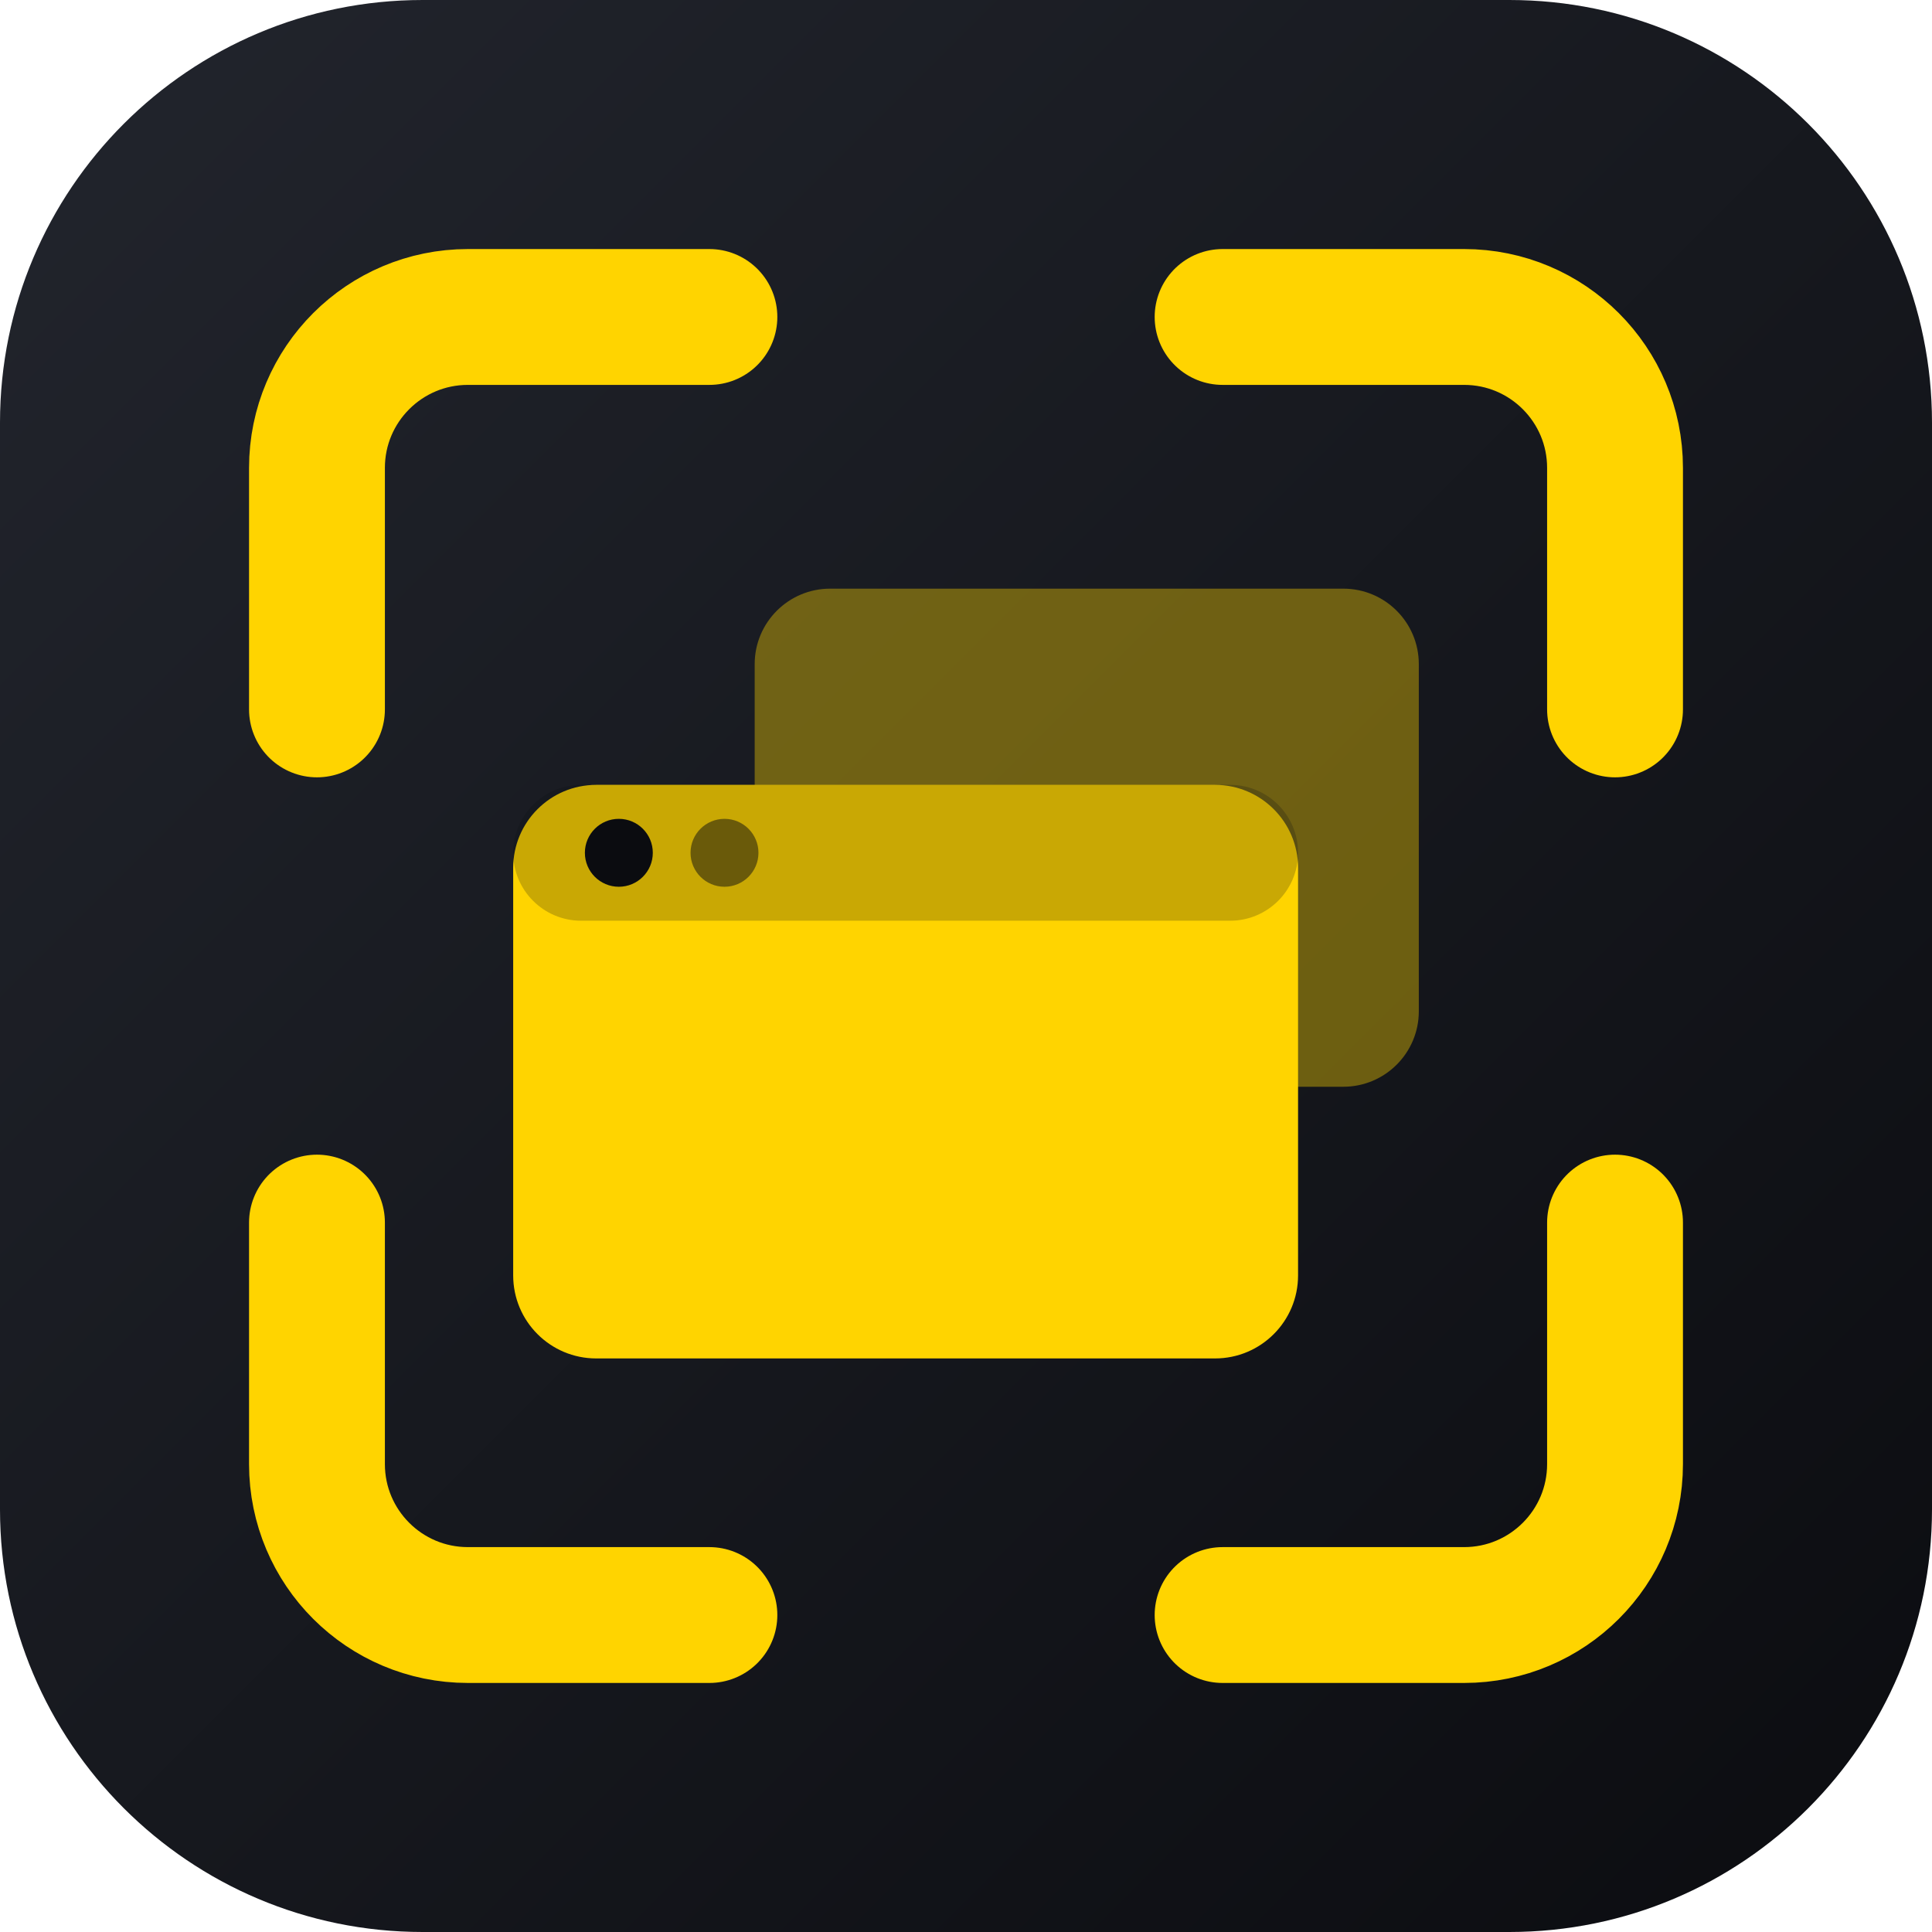
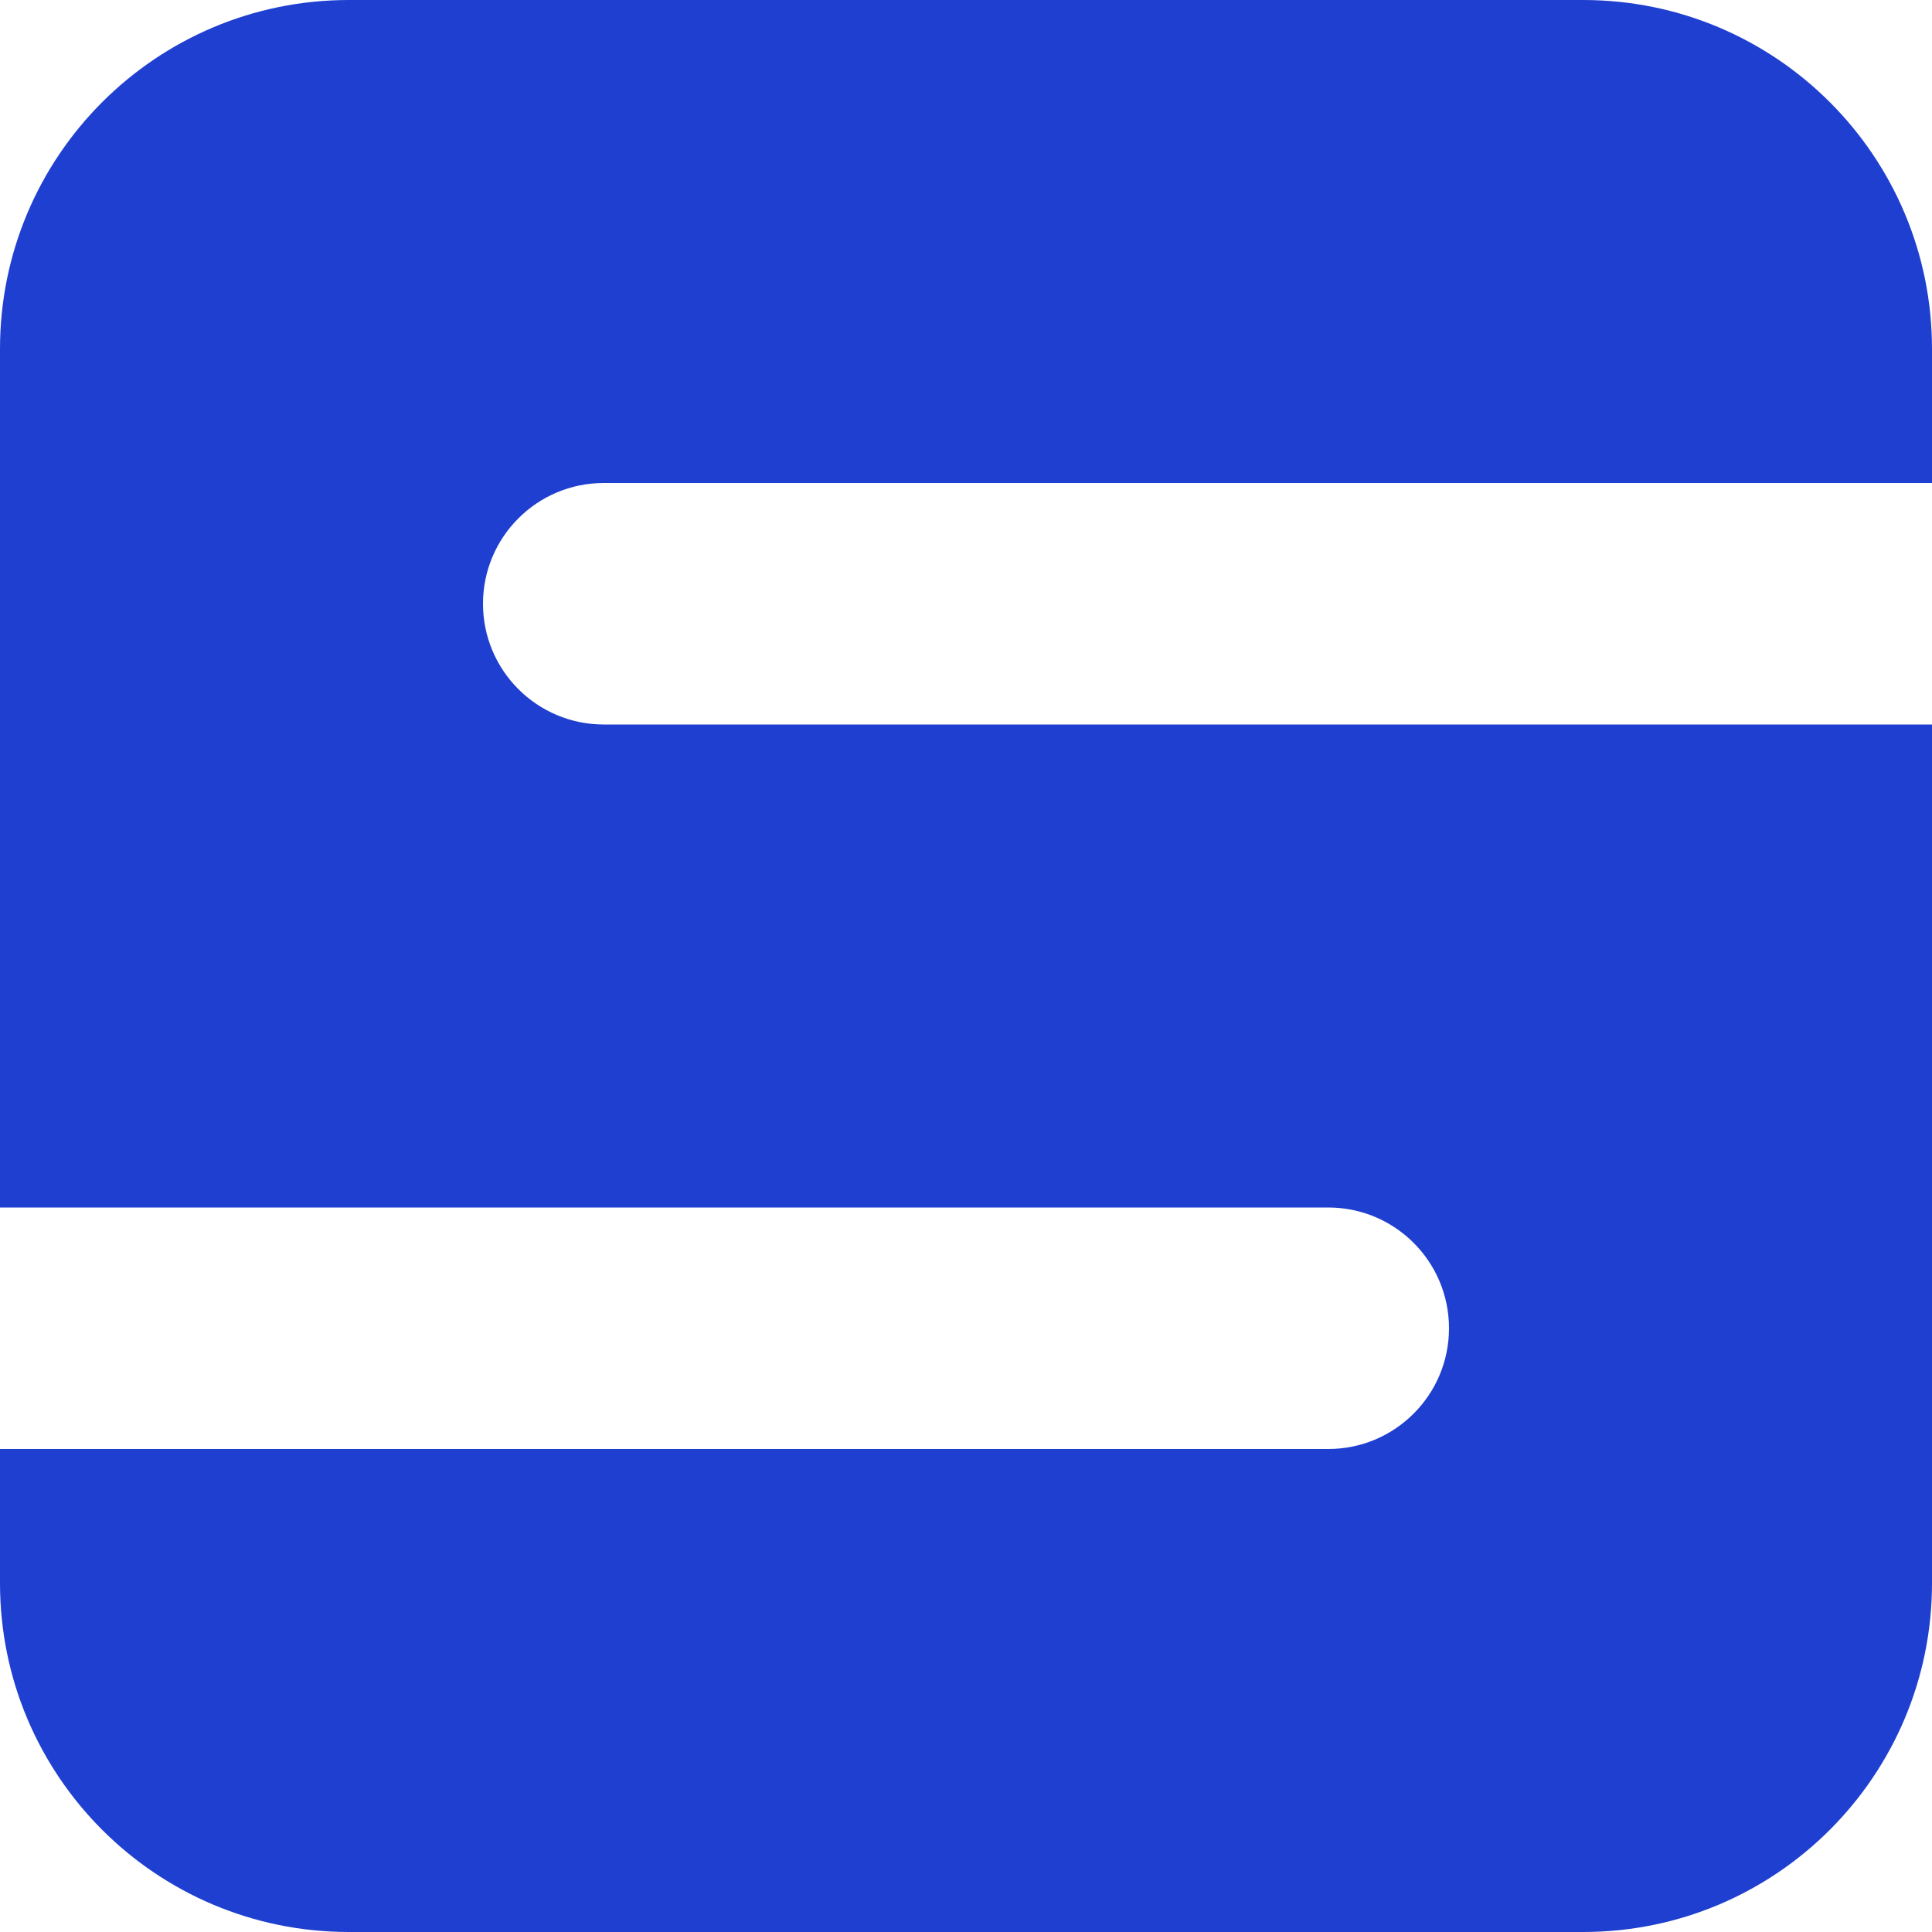
- <svg xmlns="http://www.w3.org/2000/svg" viewBox="0 0 256 256">
-   <defs>
-     <linearGradient id="bg" x1="0" y1="0" x2="1" y2="1">
-       <stop offset="0" stop-color="#22252d" />
-       <stop offset="1" stop-color="#0b0c10" />
-     </linearGradient>
-   </defs>
-   <rect width="256" height="256" rx="56" fill="url(#bg)" />
-   <g fill="none" stroke="#ffd400" stroke-width="18" stroke-linecap="round" stroke-linejoin="round">
-     <path d="M42 94V62a20 20 0 0 1 20-20h32" />
-     <path d="M162 42h32a20 20 0 0 1 20 20v32" />
-     <path d="M214 162v32a20 20 0 0 1-20 20h-32" />
-     <path d="M94 214H62a20 20 0 0 1-20-20v-32" />
-   </g>
-   <rect x="100" y="78" width="88" height="66" rx="10" fill="#ffd400" opacity=".38" />
-   <rect x="68" y="104" width="104" height="76" rx="11" fill="#ffd400" />
-   <rect x="68" y="104" width="104" height="18" rx="9" fill="#0b0c10" opacity=".22" />
-   <circle cx="82" cy="113" r="4.5" fill="#0b0c10" />
-   <circle cx="96" cy="113" r="4.5" fill="#0b0c10" opacity=".5" />
+ <svg xmlns="http://www.w3.org/2000/svg" viewBox="0 0 72 72" role="img" aria-label="Shipshot">
+   <path transform="translate(0 0) scale(1)" fill="#1f3fd1" d="M13 0H59A13 13 0 0 1 72 13V18H22.5A4.5 4.5 0 0 0 22.5 27H72V59A13 13 0 0 1 59 72H13A13 13 0 0 1 0 59V54H49.5A4.5 4.5 0 0 0 49.5 45H0V13A13 13 0 0 1 13 0Z" />
</svg>
